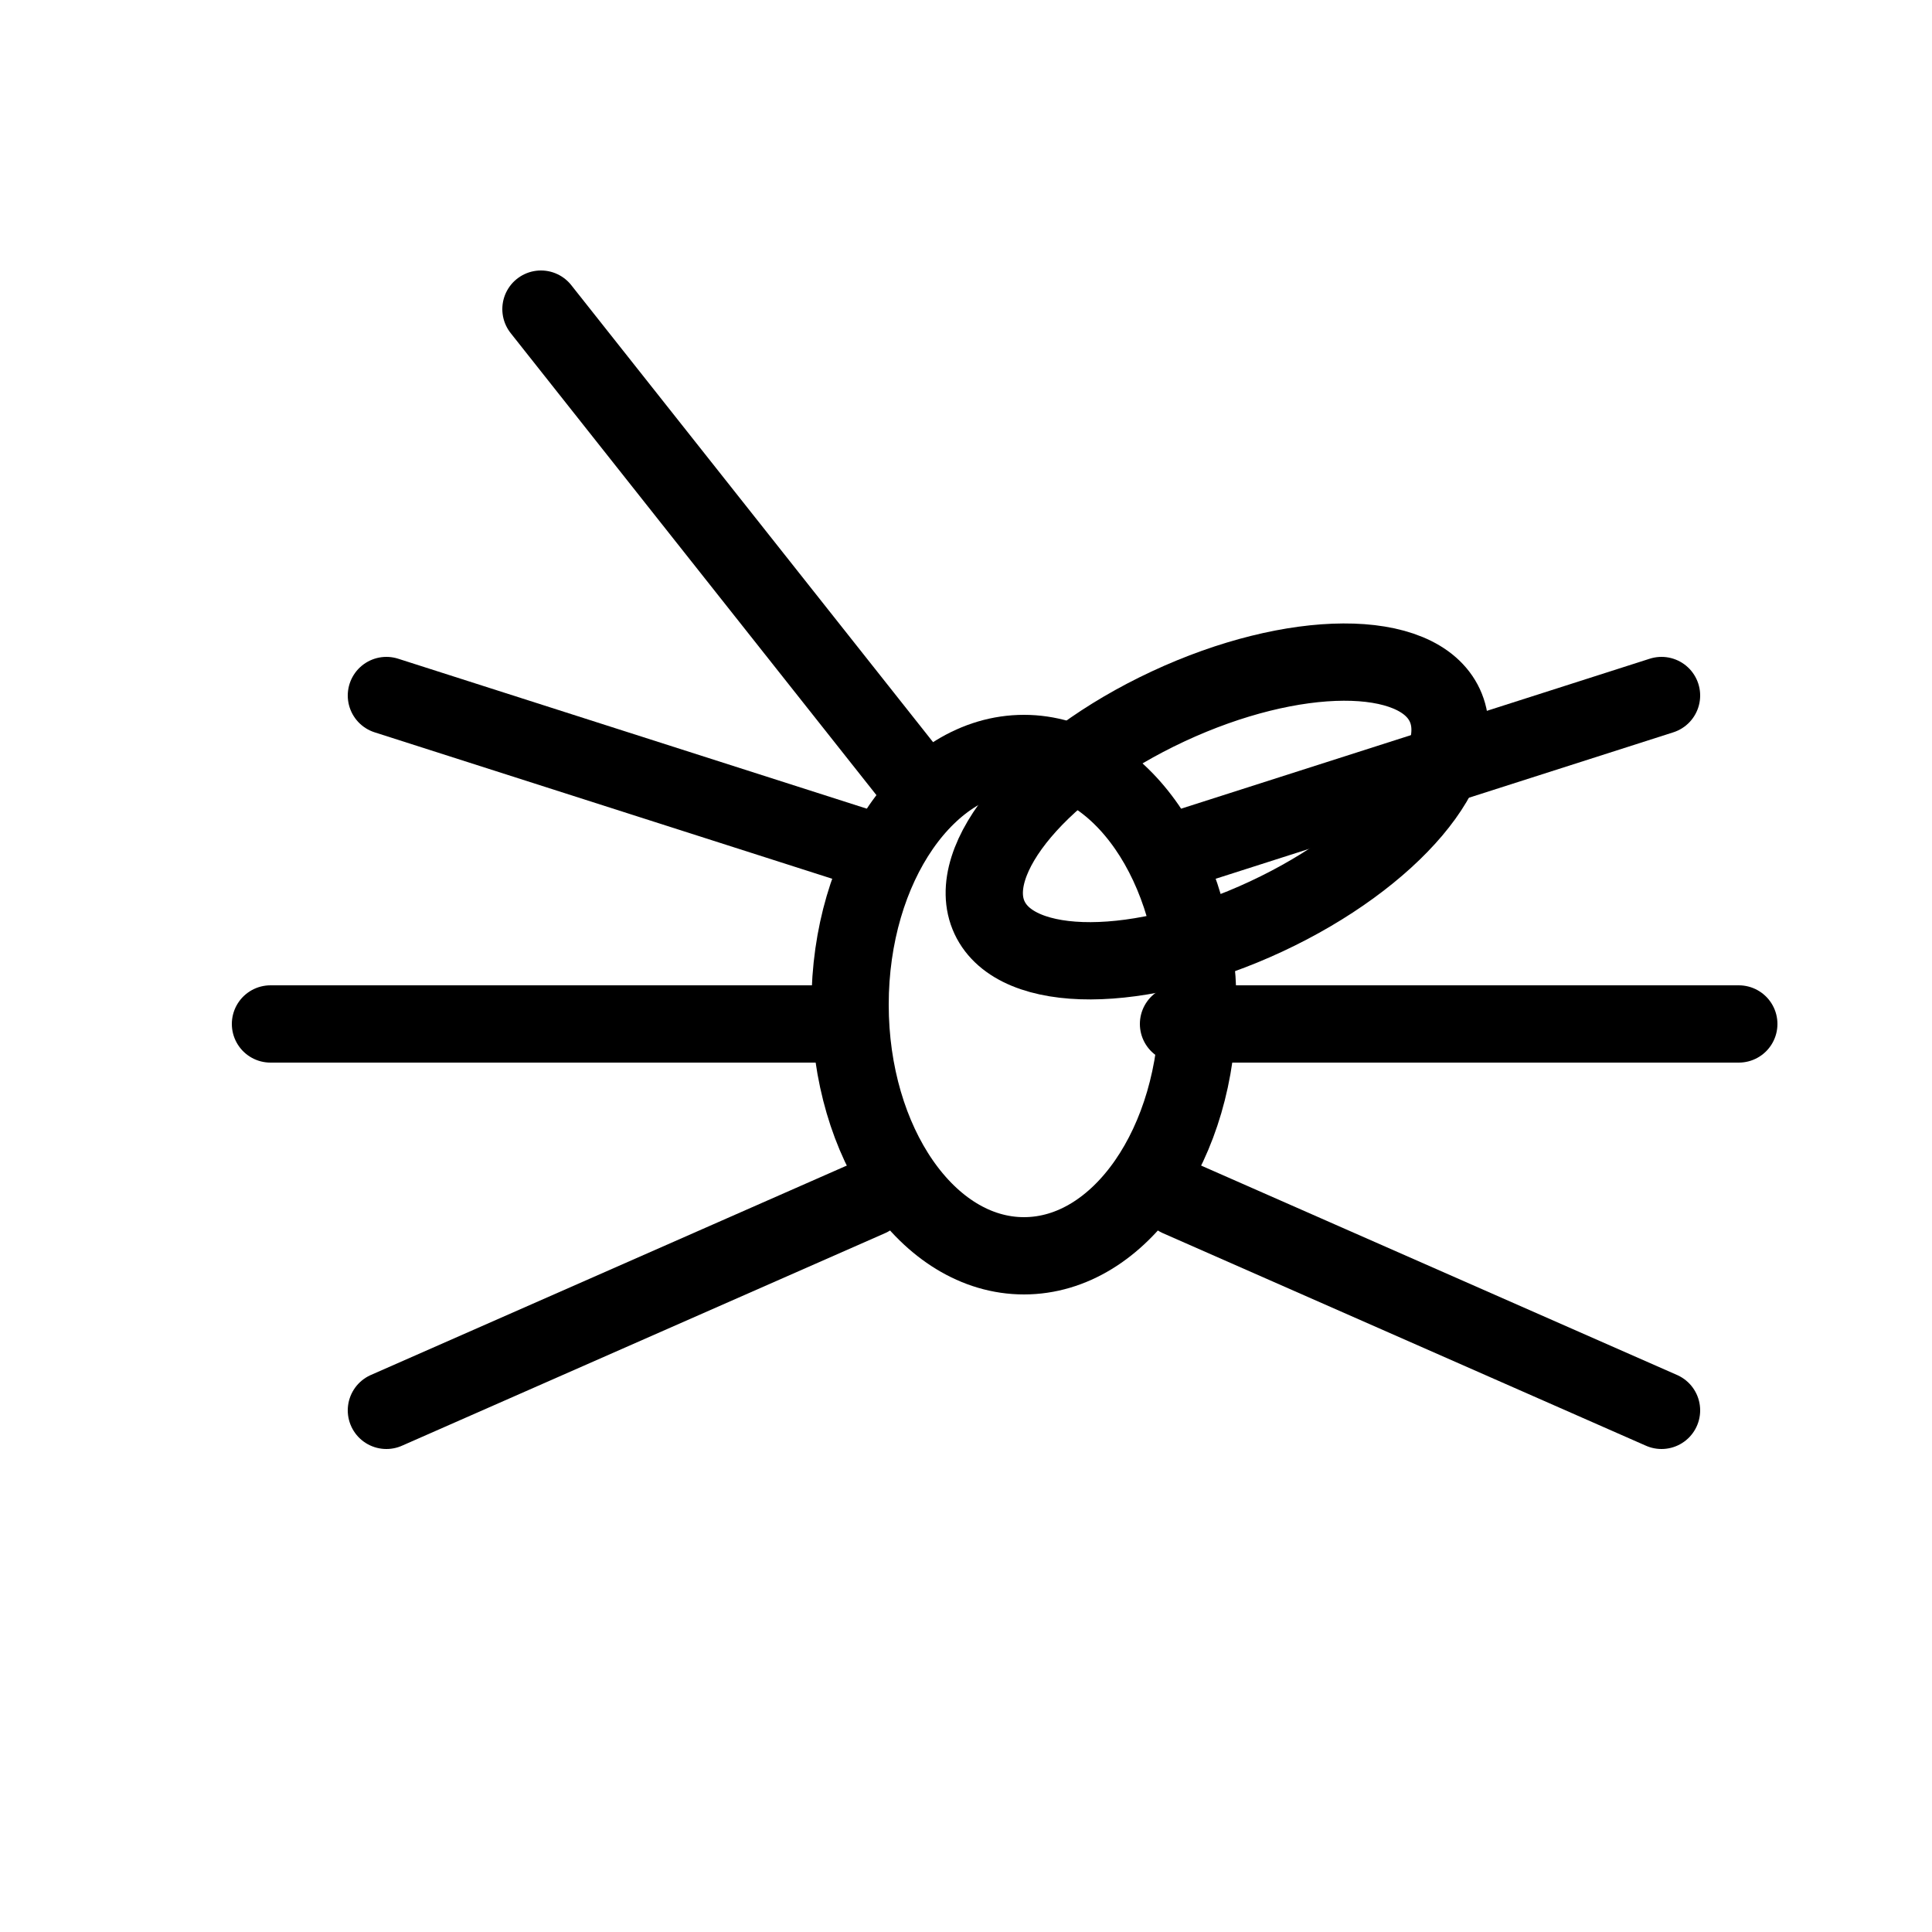
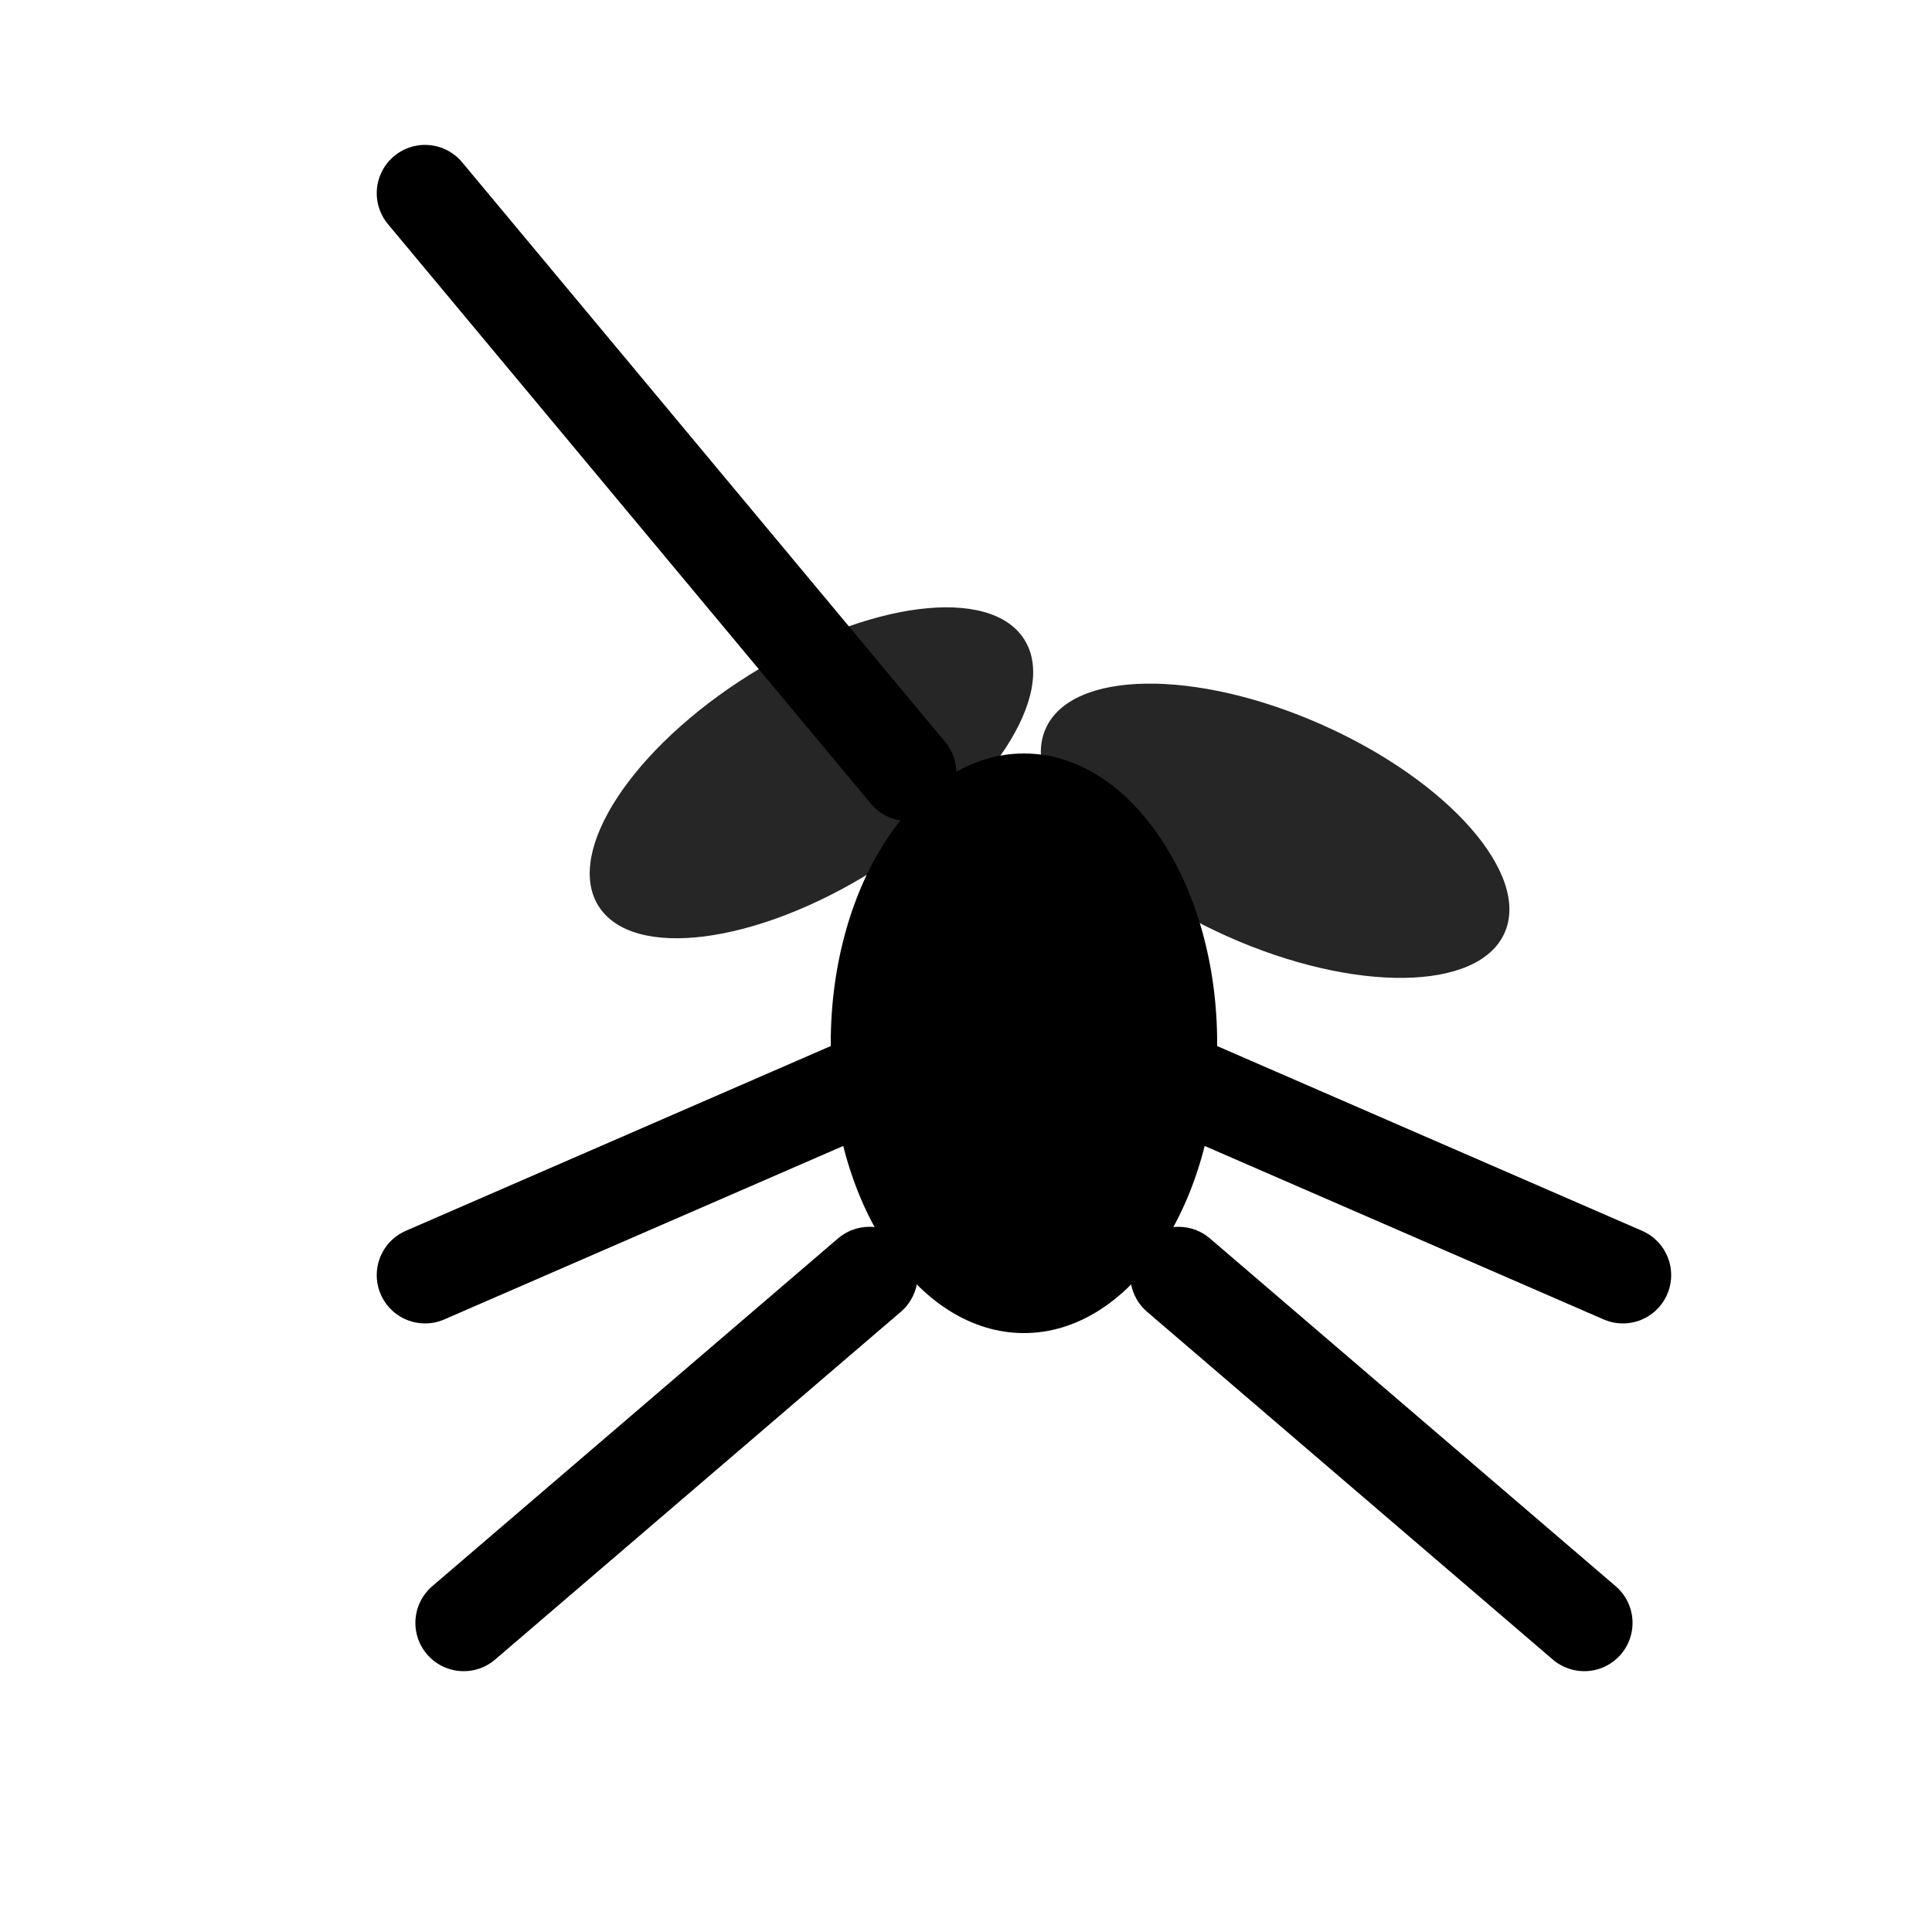
- <svg xmlns="http://www.w3.org/2000/svg" viewBox="0 0 100 100" fill="none" stroke="currentColor" stroke-width="4" stroke-linecap="round" stroke-linejoin="round">
-   <ellipse cx="53" cy="52" rx="9" ry="13" />
-   <line x1="47" y1="40" x2="28" y2="16" />
-   <ellipse cx="63" cy="42" rx="13" ry="6" transform="rotate(-25 63 42)" />
-   <line x1="45" y1="44" x2="20" y2="36" />
-   <line x1="43" y1="53" x2="14" y2="53" />
-   <line x1="45" y1="62" x2="20" y2="73" />
-   <line x1="61" y1="44" x2="86" y2="36" />
-   <line x1="61" y1="53" x2="90" y2="53" />
-   <line x1="61" y1="62" x2="86" y2="73" />
+ <svg xmlns="http://www.w3.org/2000/svg" viewBox="0 0 100 100" fill="currentColor" stroke="currentColor" stroke-linecap="round">
+   <line x1="47" y1="40" x2="22" y2="10" stroke-width="5" />
+   <ellipse cx="42" cy="40" rx="13" ry="6" transform="rotate(-32 42 40)" stroke="none" opacity="0.85" />
+   <ellipse cx="66" cy="43" rx="13" ry="6" transform="rotate(24 66 43)" stroke="none" opacity="0.85" />
+   <line x1="45" y1="56" x2="22" y2="66" stroke-width="5" />
+   <line x1="45" y1="66" x2="24" y2="84" stroke-width="5" />
+   <line x1="61" y1="56" x2="84" y2="66" stroke-width="5" />
+   <line x1="61" y1="66" x2="82" y2="84" stroke-width="5" />
+   <ellipse cx="53" cy="54" rx="10" ry="15" stroke="none" />
</svg>
